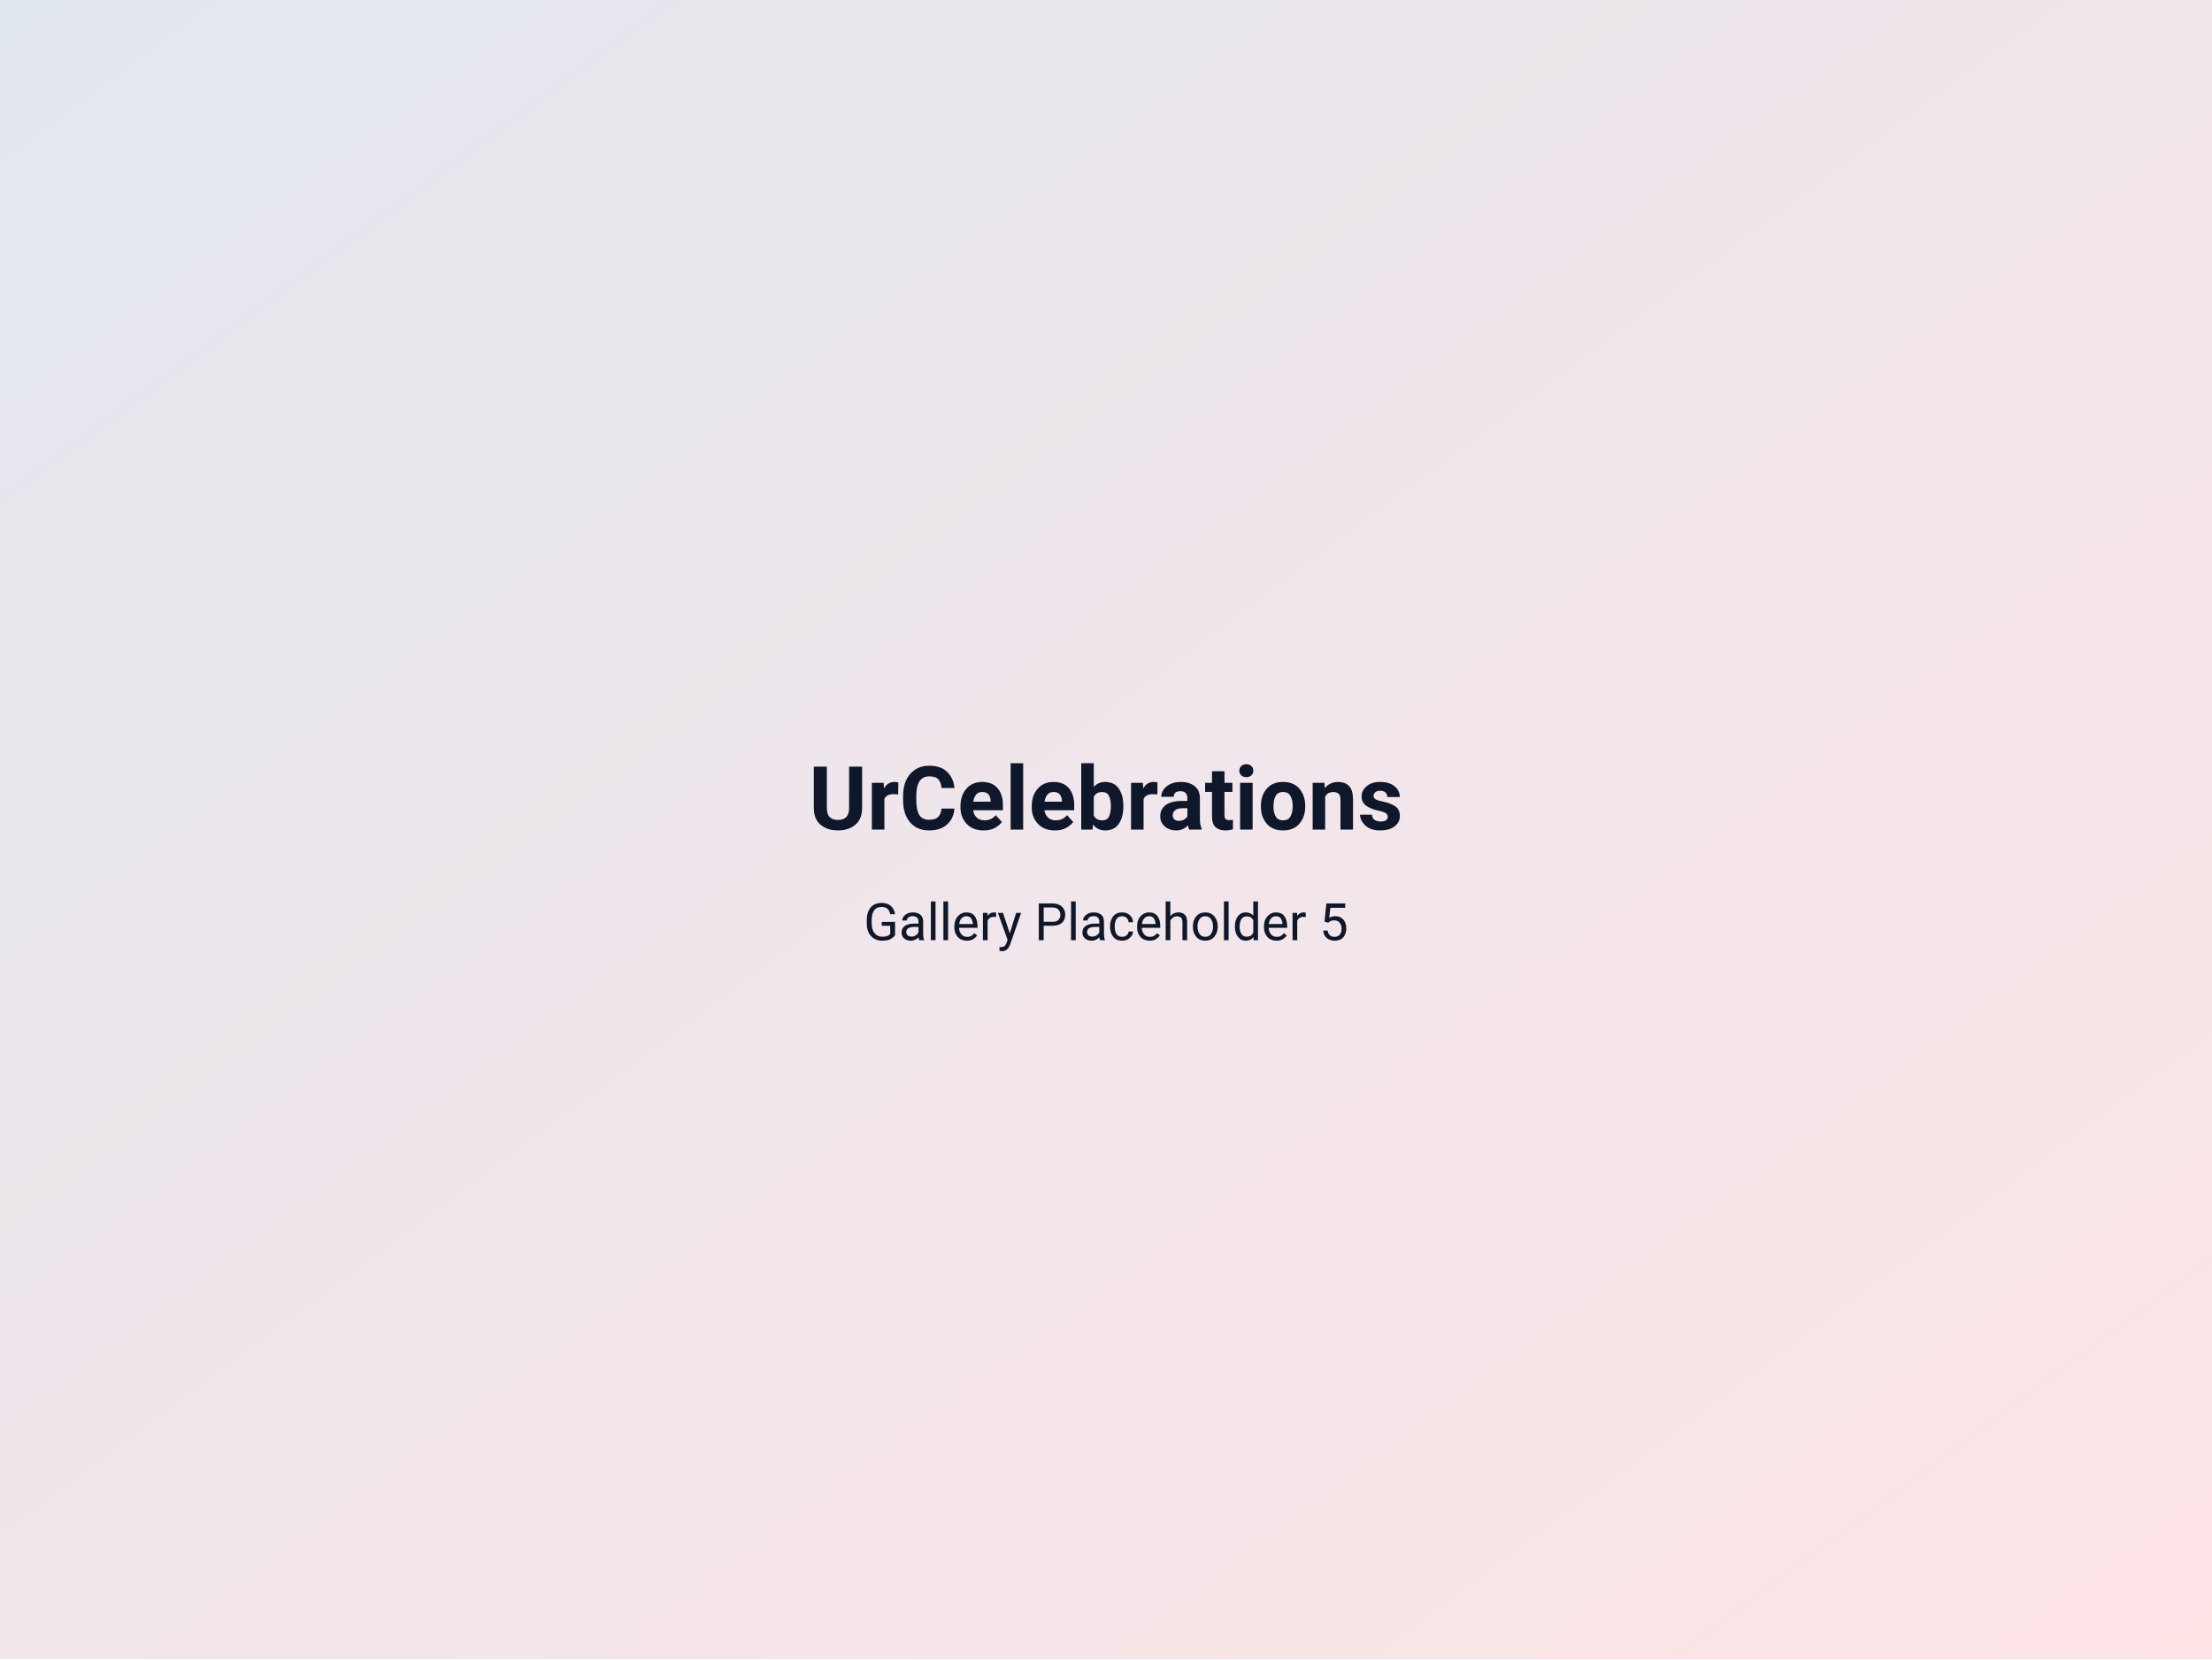
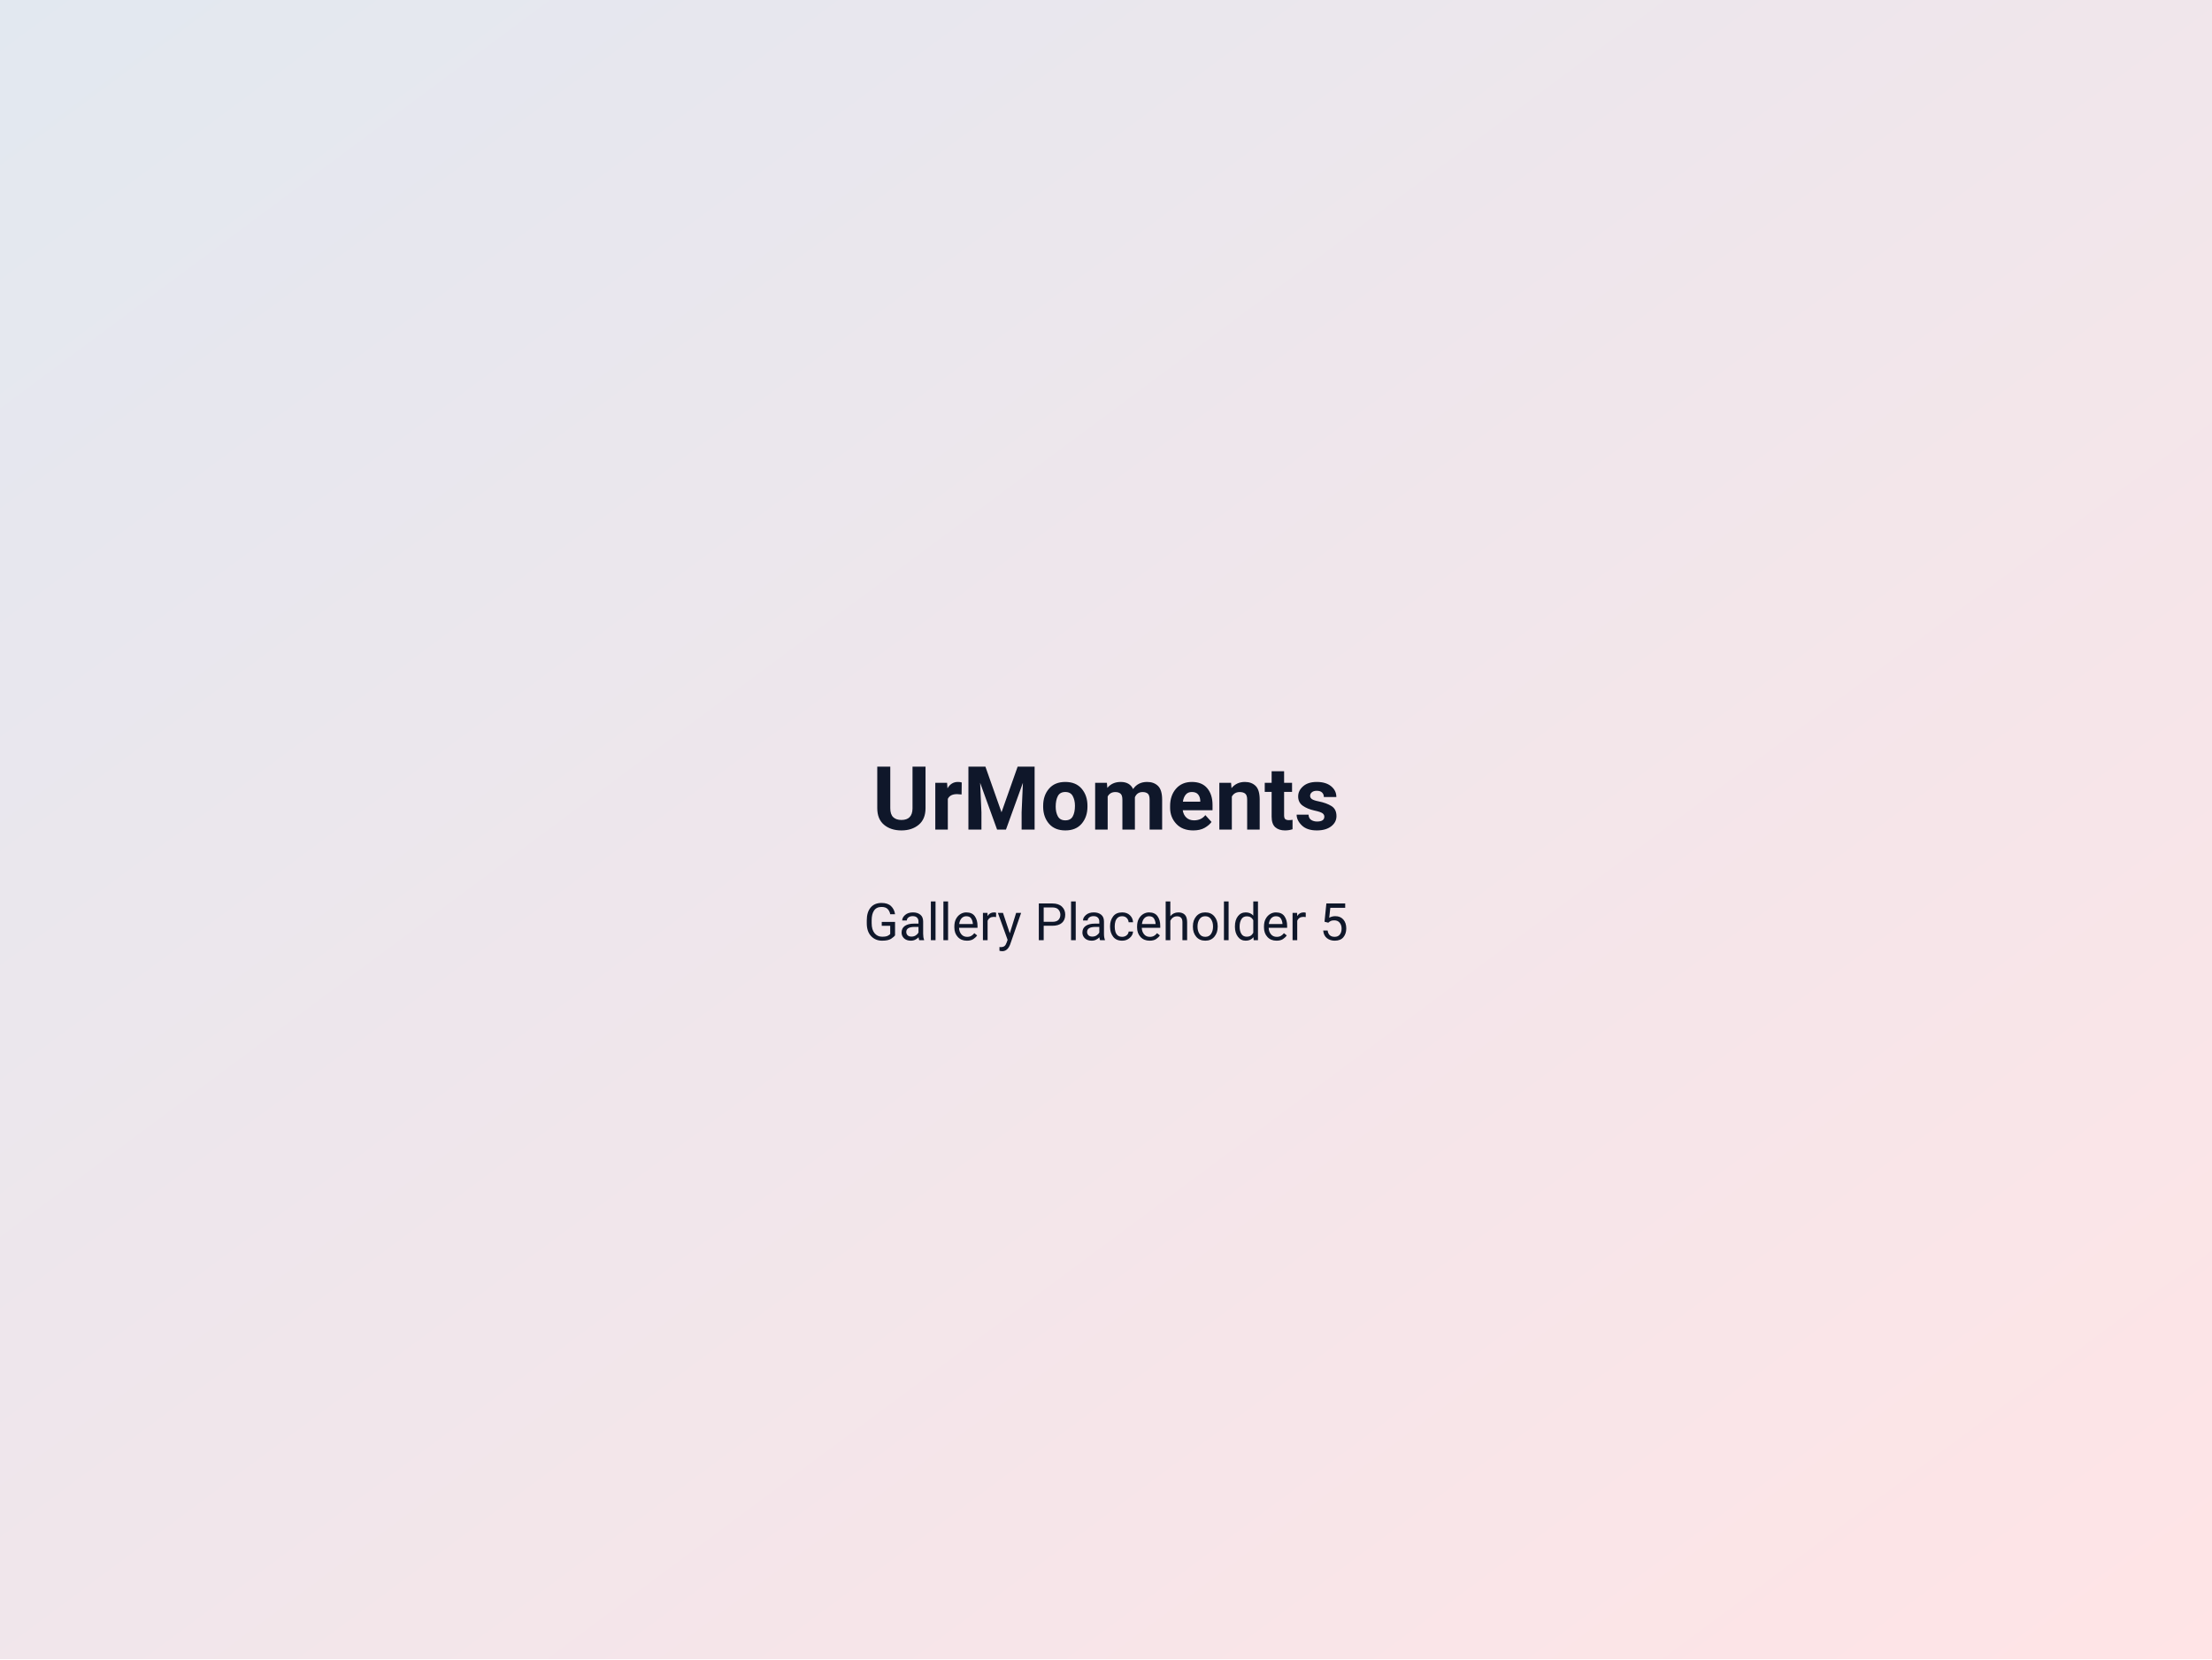
- <svg xmlns="http://www.w3.org/2000/svg" viewBox="0 0 1200 900" width="1200" height="900" role="img" aria-label="UrCelebrations gallery placeholder 5">
+ <svg xmlns="http://www.w3.org/2000/svg" viewBox="0 0 1200 900" width="1200" height="900" role="img" aria-label="UrMoments gallery placeholder 5">
  <defs>
    <linearGradient id="g5" x1="1" y1="1" x2="0" y2="0">
      <stop offset="0%" stop-color="#ffe4e6" />
      <stop offset="100%" stop-color="#e2e8f0" />
    </linearGradient>
  </defs>
  <rect width="1200" height="900" fill="url(#g5)" />
  <g fill="#0f172a" font-family="system-ui, -apple-system, Segoe UI, Roboto, sans-serif" text-anchor="middle">
-     <text x="600" y="450" font-size="48" font-weight="700">UrCelebrations</text>
+     <text x="600" y="450" font-size="48" font-weight="700">UrMoments</text>
    <text x="600" y="510" font-size="28">Gallery Placeholder 5</text>
  </g>
</svg>
